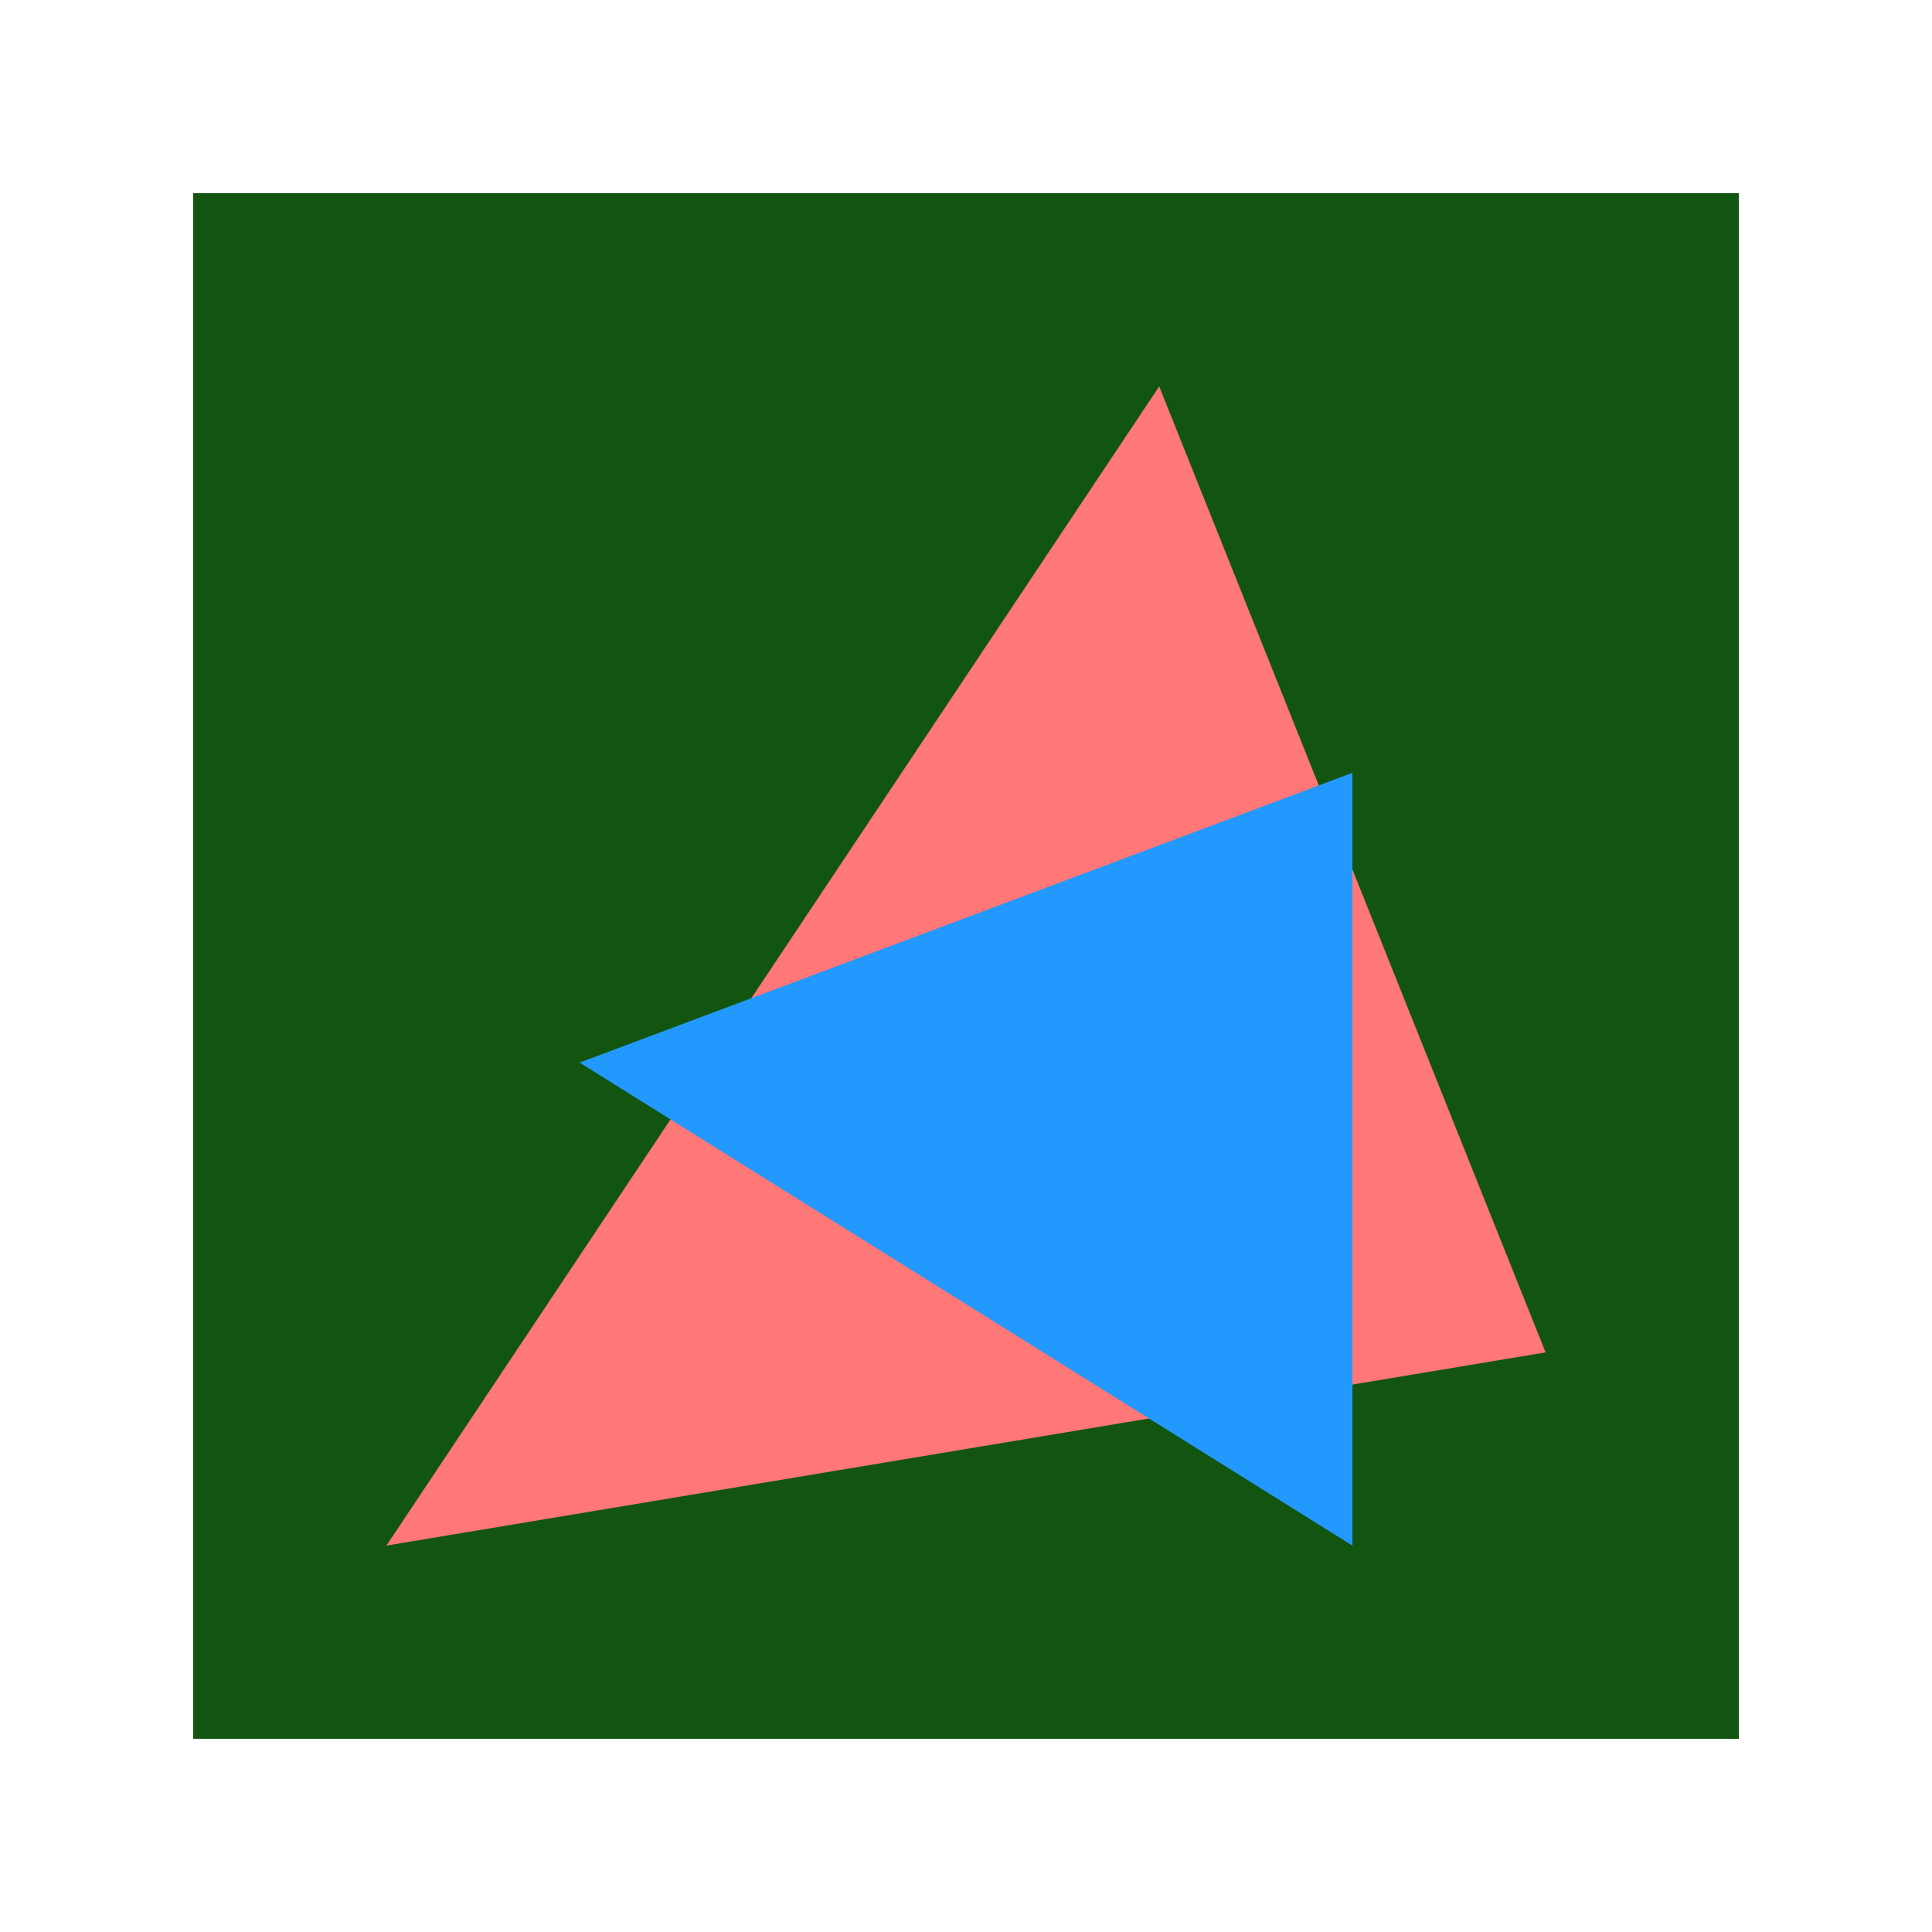
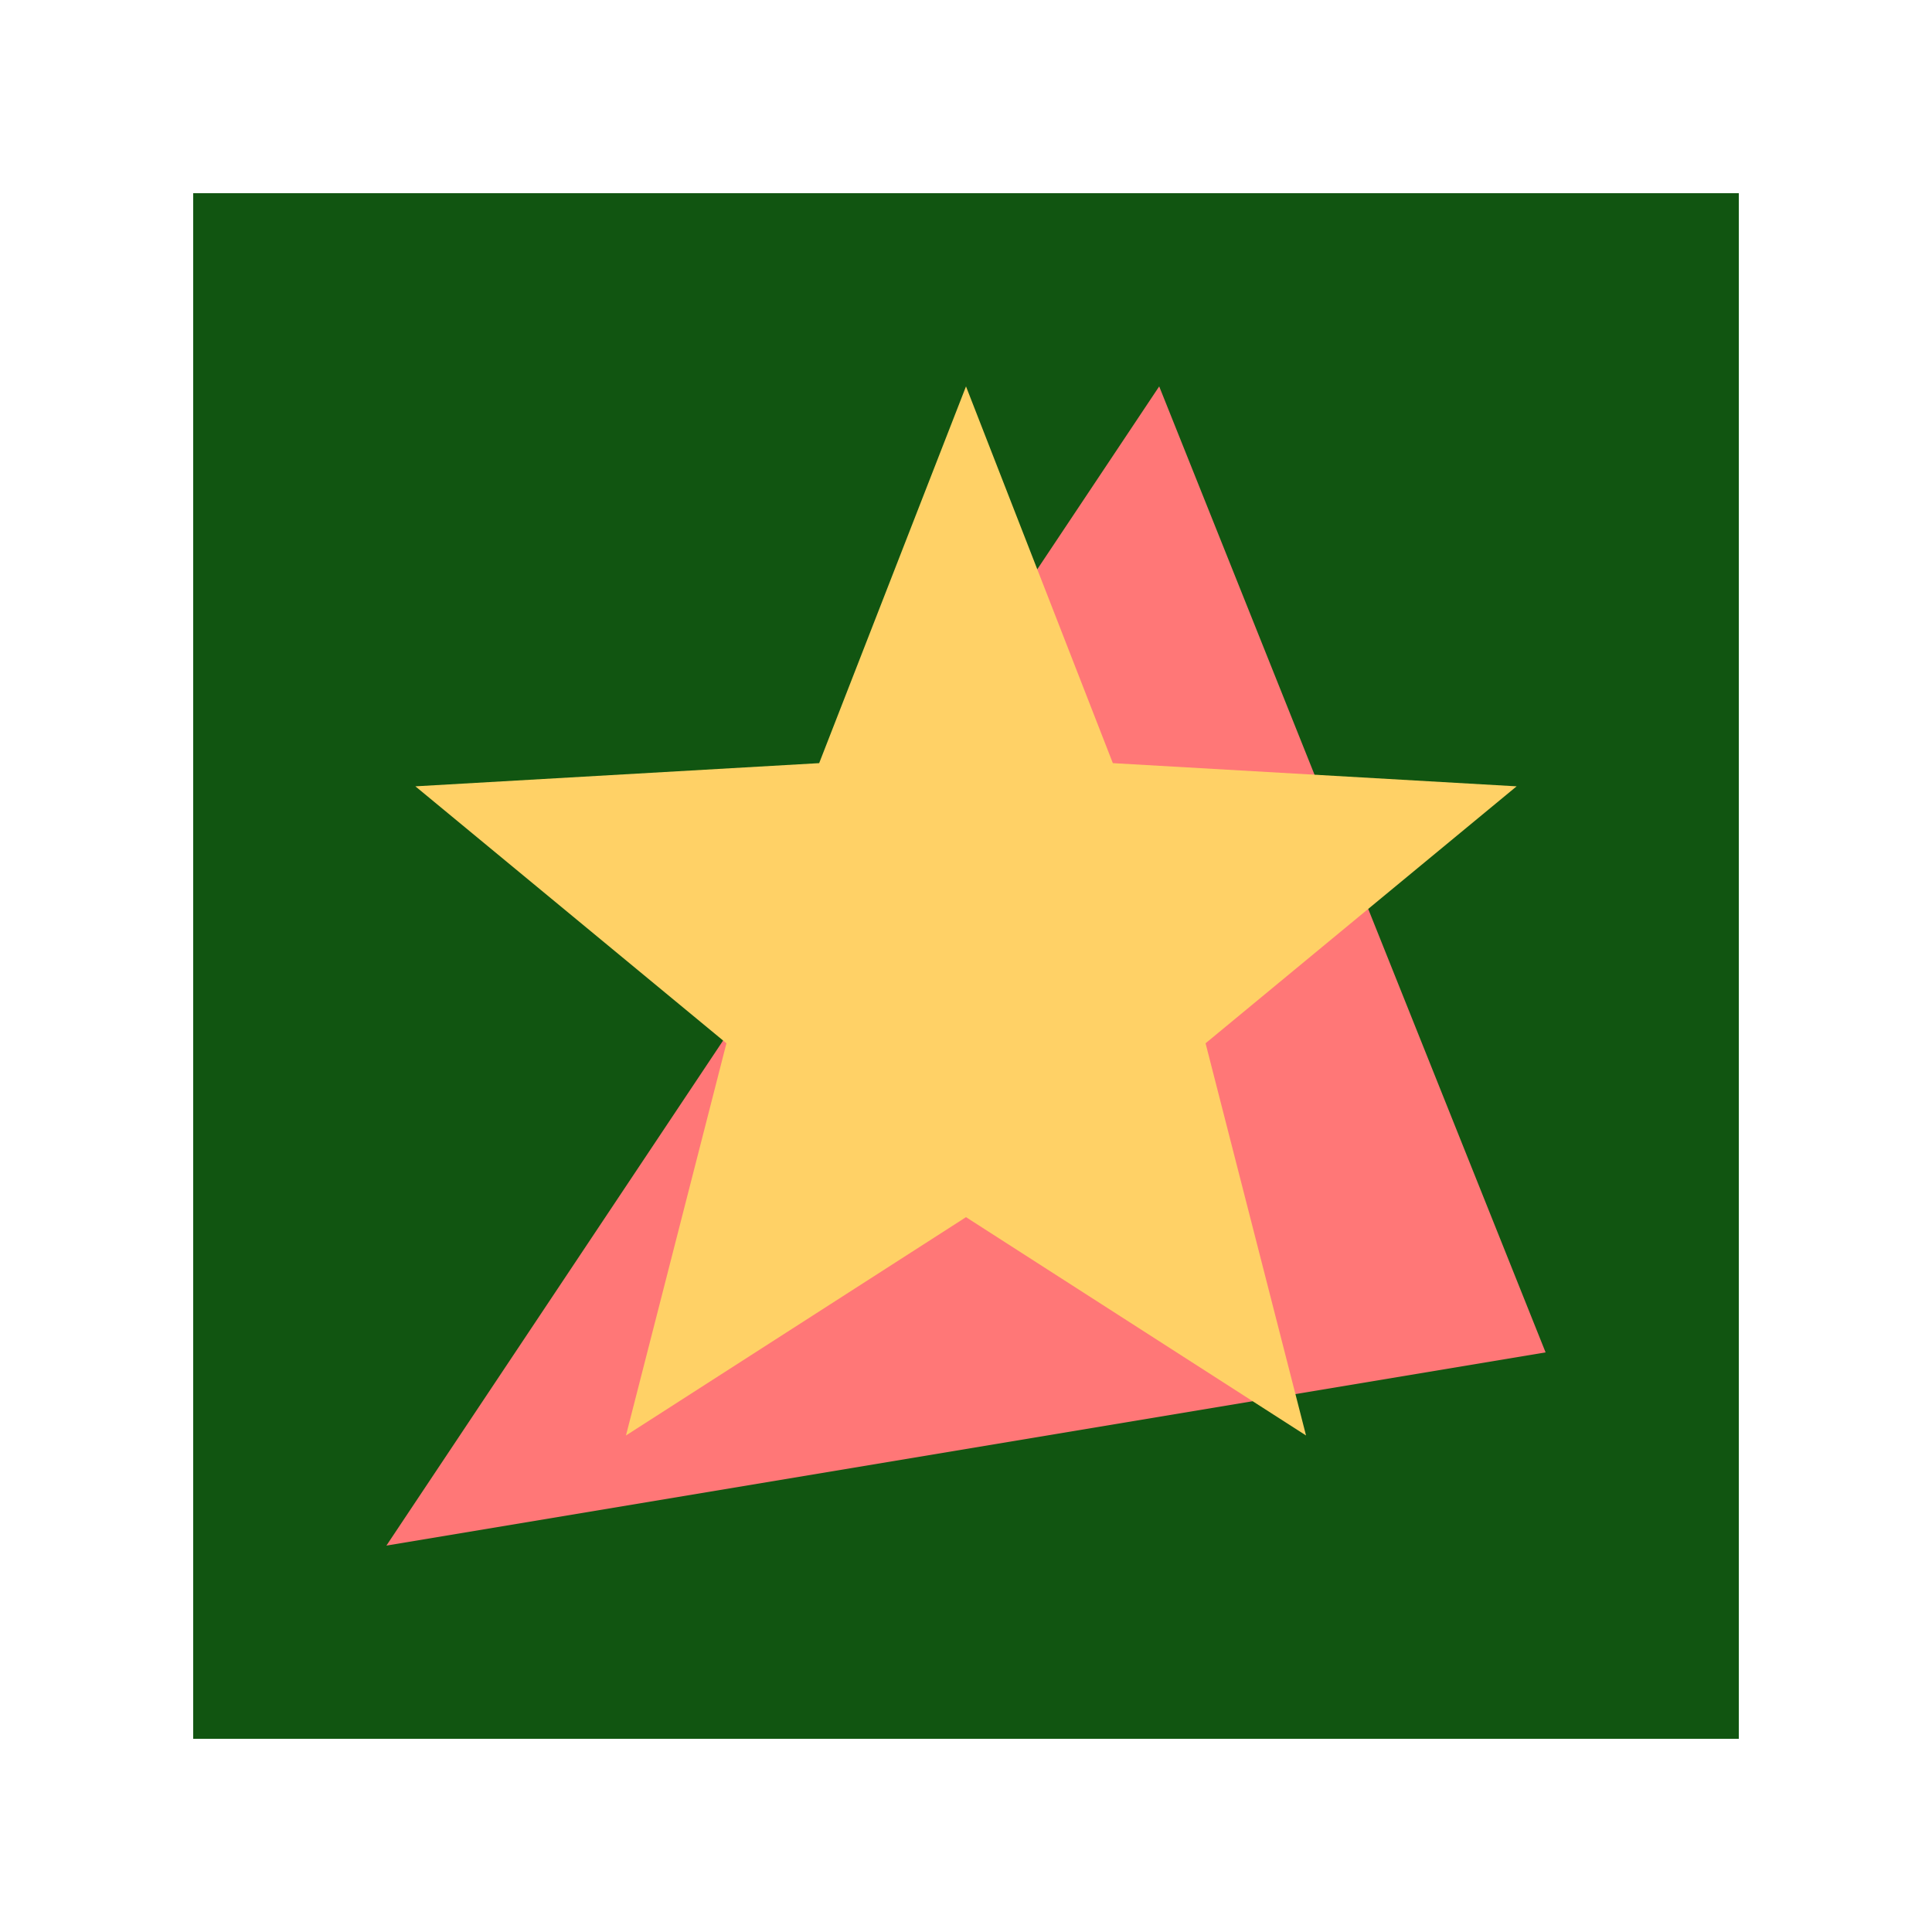
<svg xmlns="http://www.w3.org/2000/svg" viewBox="0 0 1000 1000">
  <rect x="100" y="100" width="800" height="800" fill="#115511" />
  <polygon points="200,800 600,200 800,700" fill="#ff7777" />
-   <polygon points="300,550 700,400 700,800" fill="#2299ff" />
+   <path d="M500,200 L576,395 L785,407 L624,540 L676,743 L500,630 L324,743 L376,540 L215,407 L424,395 Z" fill="#ffd166" />
</svg>
